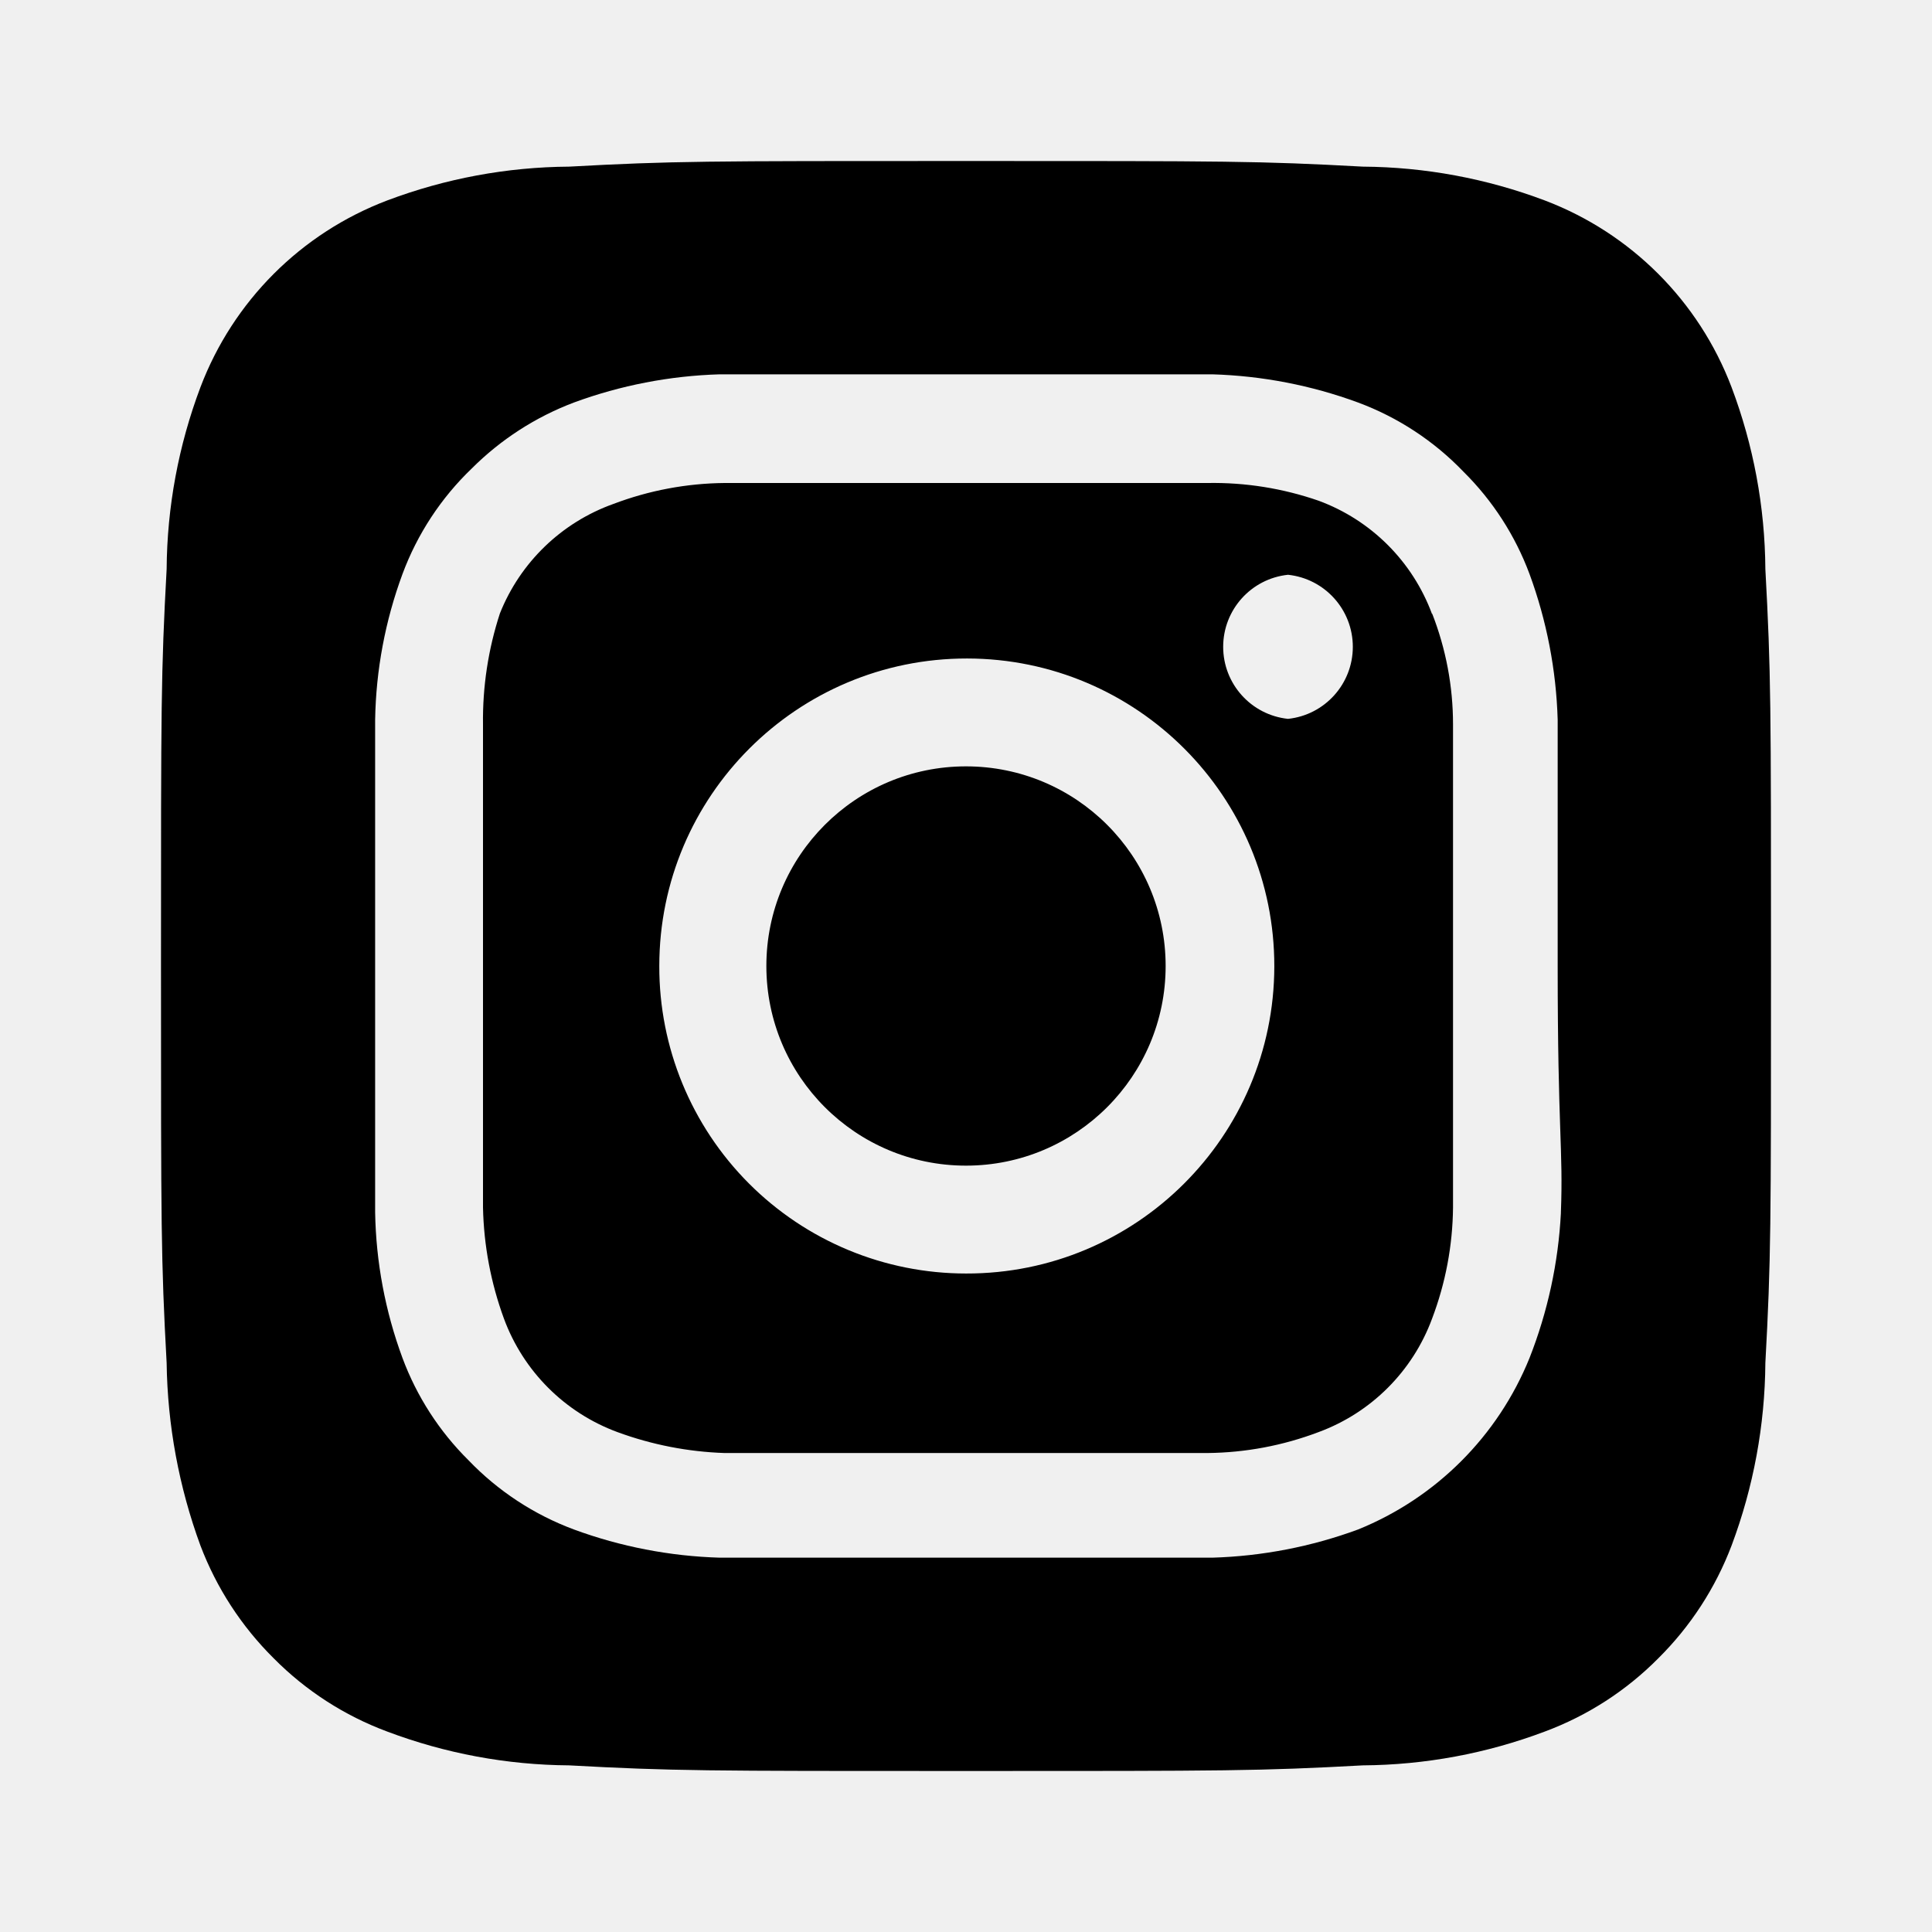
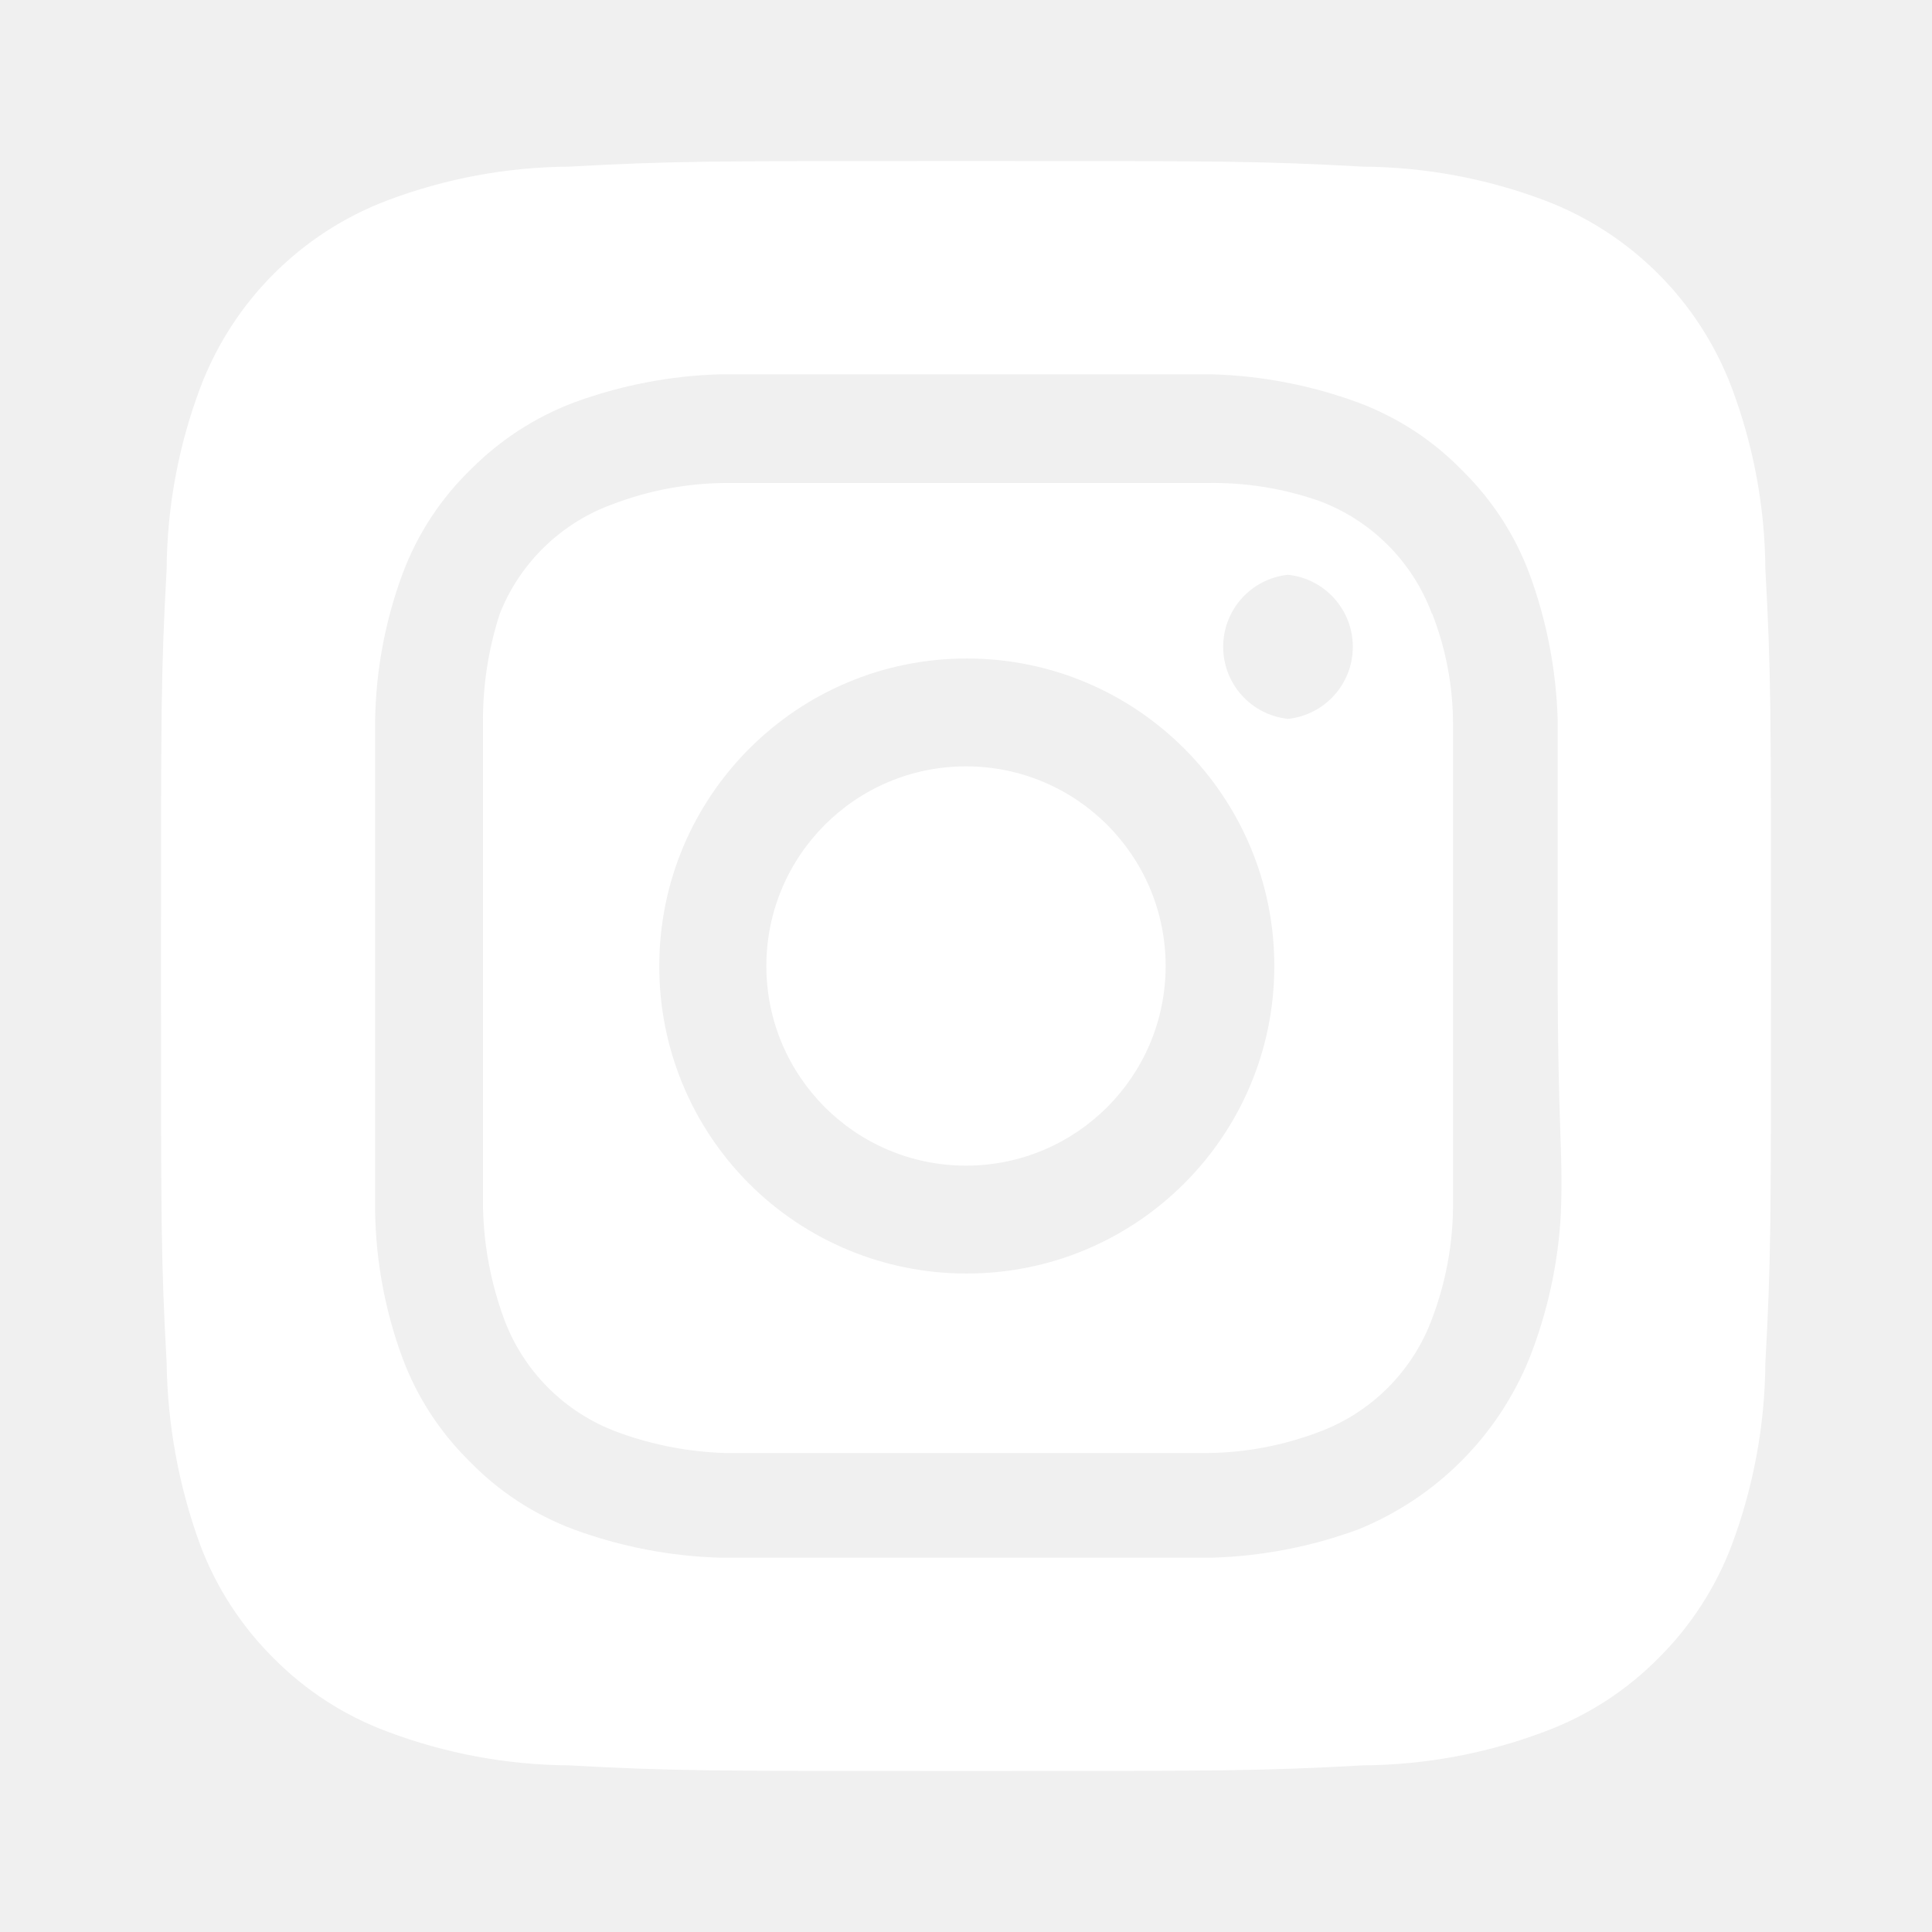
<svg xmlns="http://www.w3.org/2000/svg" width="1em" height="1em" viewBox="0 0 24 24">
-   <path fill="currentColor" d="M12 9.52A2.48 2.48 0 1 0 14.48 12A2.48 2.48 0 0 0 12 9.52Zm9.93-2.45a6.53 6.53 0 0 0-.42-2.26a4 4 0 0 0-2.32-2.32a6.53 6.53 0 0 0-2.26-.42C15.64 2 15.26 2 12 2s-3.64 0-4.93.07a6.53 6.53 0 0 0-2.26.42a4 4 0 0 0-2.32 2.32a6.53 6.53 0 0 0-.42 2.26C2 8.36 2 8.74 2 12s0 3.64.07 4.93a6.86 6.86 0 0 0 .42 2.27a3.94 3.94 0 0 0 .91 1.4a3.89 3.89 0 0 0 1.41.91a6.53 6.53 0 0 0 2.26.42C8.36 22 8.74 22 12 22s3.64 0 4.93-.07a6.53 6.53 0 0 0 2.26-.42a3.89 3.89 0 0 0 1.41-.91a3.94 3.94 0 0 0 .91-1.4a6.6 6.6 0 0 0 .42-2.27C22 15.64 22 15.26 22 12s0-3.64-.07-4.93Zm-2.54 8a5.73 5.73 0 0 1-.39 1.8A3.86 3.86 0 0 1 16.87 19a5.73 5.73 0 0 1-1.81.35H8.94A5.73 5.73 0 0 1 7.13 19a3.51 3.51 0 0 1-1.31-.86A3.51 3.51 0 0 1 5 16.87a5.49 5.49 0 0 1-.34-1.81V8.94A5.49 5.49 0 0 1 5 7.13a3.51 3.51 0 0 1 .86-1.31A3.59 3.59 0 0 1 7.13 5a5.73 5.73 0 0 1 1.81-.35h6.12a5.73 5.73 0 0 1 1.81.35a3.51 3.51 0 0 1 1.31.86A3.51 3.51 0 0 1 19 7.13a5.73 5.73 0 0 1 .35 1.81V12c0 2.06.07 2.27.04 3.06Zm-1.6-7.44a2.38 2.38 0 0 0-1.41-1.41A4 4 0 0 0 15 6H9a4 4 0 0 0-1.38.26a2.38 2.38 0 0 0-1.41 1.36A4.27 4.27 0 0 0 6 9v6a4.27 4.27 0 0 0 .26 1.38a2.38 2.38 0 0 0 1.41 1.41a4.27 4.27 0 0 0 1.33.26h6a4 4 0 0 0 1.38-.26a2.38 2.38 0 0 0 1.41-1.41a4 4 0 0 0 .26-1.38V9a3.78 3.78 0 0 0-.26-1.38ZM12 15.82A3.81 3.81 0 0 1 8.19 12A3.82 3.82 0 1 1 12 15.82Zm4-6.89a.9.9 0 0 1 0-1.79a.9.9 0 0 1 0 1.79Z" />
+   <path fill="white" d="M12 9.52A2.48 2.48 0 1 0 14.48 12A2.48 2.48 0 0 0 12 9.52Zm9.93-2.45a6.53 6.53 0 0 0-.42-2.26a4 4 0 0 0-2.32-2.32a6.53 6.53 0 0 0-2.26-.42C15.64 2 15.26 2 12 2s-3.64 0-4.93.07a6.53 6.53 0 0 0-2.26.42a4 4 0 0 0-2.32 2.32a6.53 6.53 0 0 0-.42 2.26C2 8.36 2 8.74 2 12s0 3.64.07 4.93a6.86 6.86 0 0 0 .42 2.27a3.94 3.94 0 0 0 .91 1.4a3.89 3.89 0 0 0 1.41.91a6.53 6.53 0 0 0 2.26.42C8.36 22 8.74 22 12 22s3.64 0 4.93-.07a6.53 6.53 0 0 0 2.26-.42a3.89 3.89 0 0 0 1.41-.91a3.94 3.94 0 0 0 .91-1.4a6.6 6.6 0 0 0 .42-2.27C22 15.64 22 15.26 22 12s0-3.64-.07-4.93Zm-2.54 8a5.73 5.73 0 0 1-.39 1.8A3.86 3.86 0 0 1 16.87 19a5.73 5.73 0 0 1-1.81.35H8.94A5.73 5.73 0 0 1 7.13 19a3.51 3.51 0 0 1-1.31-.86A3.51 3.51 0 0 1 5 16.87a5.49 5.49 0 0 1-.34-1.81V8.94A5.49 5.49 0 0 1 5 7.13a3.51 3.51 0 0 1 .86-1.31A3.59 3.59 0 0 1 7.13 5a5.73 5.73 0 0 1 1.81-.35h6.12a5.73 5.73 0 0 1 1.81.35a3.51 3.51 0 0 1 1.31.86A3.51 3.51 0 0 1 19 7.13a5.73 5.73 0 0 1 .35 1.81V12c0 2.06.07 2.27.04 3.06Zm-1.6-7.44a2.38 2.38 0 0 0-1.41-1.41A4 4 0 0 0 15 6H9a4 4 0 0 0-1.38.26a2.38 2.38 0 0 0-1.41 1.36A4.27 4.27 0 0 0 6 9v6a4.27 4.27 0 0 0 .26 1.38a2.38 2.38 0 0 0 1.41 1.41a4.27 4.27 0 0 0 1.33.26h6a4 4 0 0 0 1.38-.26a2.38 2.38 0 0 0 1.41-1.41a4 4 0 0 0 .26-1.38V9a3.78 3.78 0 0 0-.26-1.38ZM12 15.82A3.81 3.81 0 0 1 8.19 12A3.82 3.82 0 1 1 12 15.82Zm4-6.89a.9.9 0 0 1 0-1.79a.9.9 0 0 1 0 1.79Z" />
</svg>
